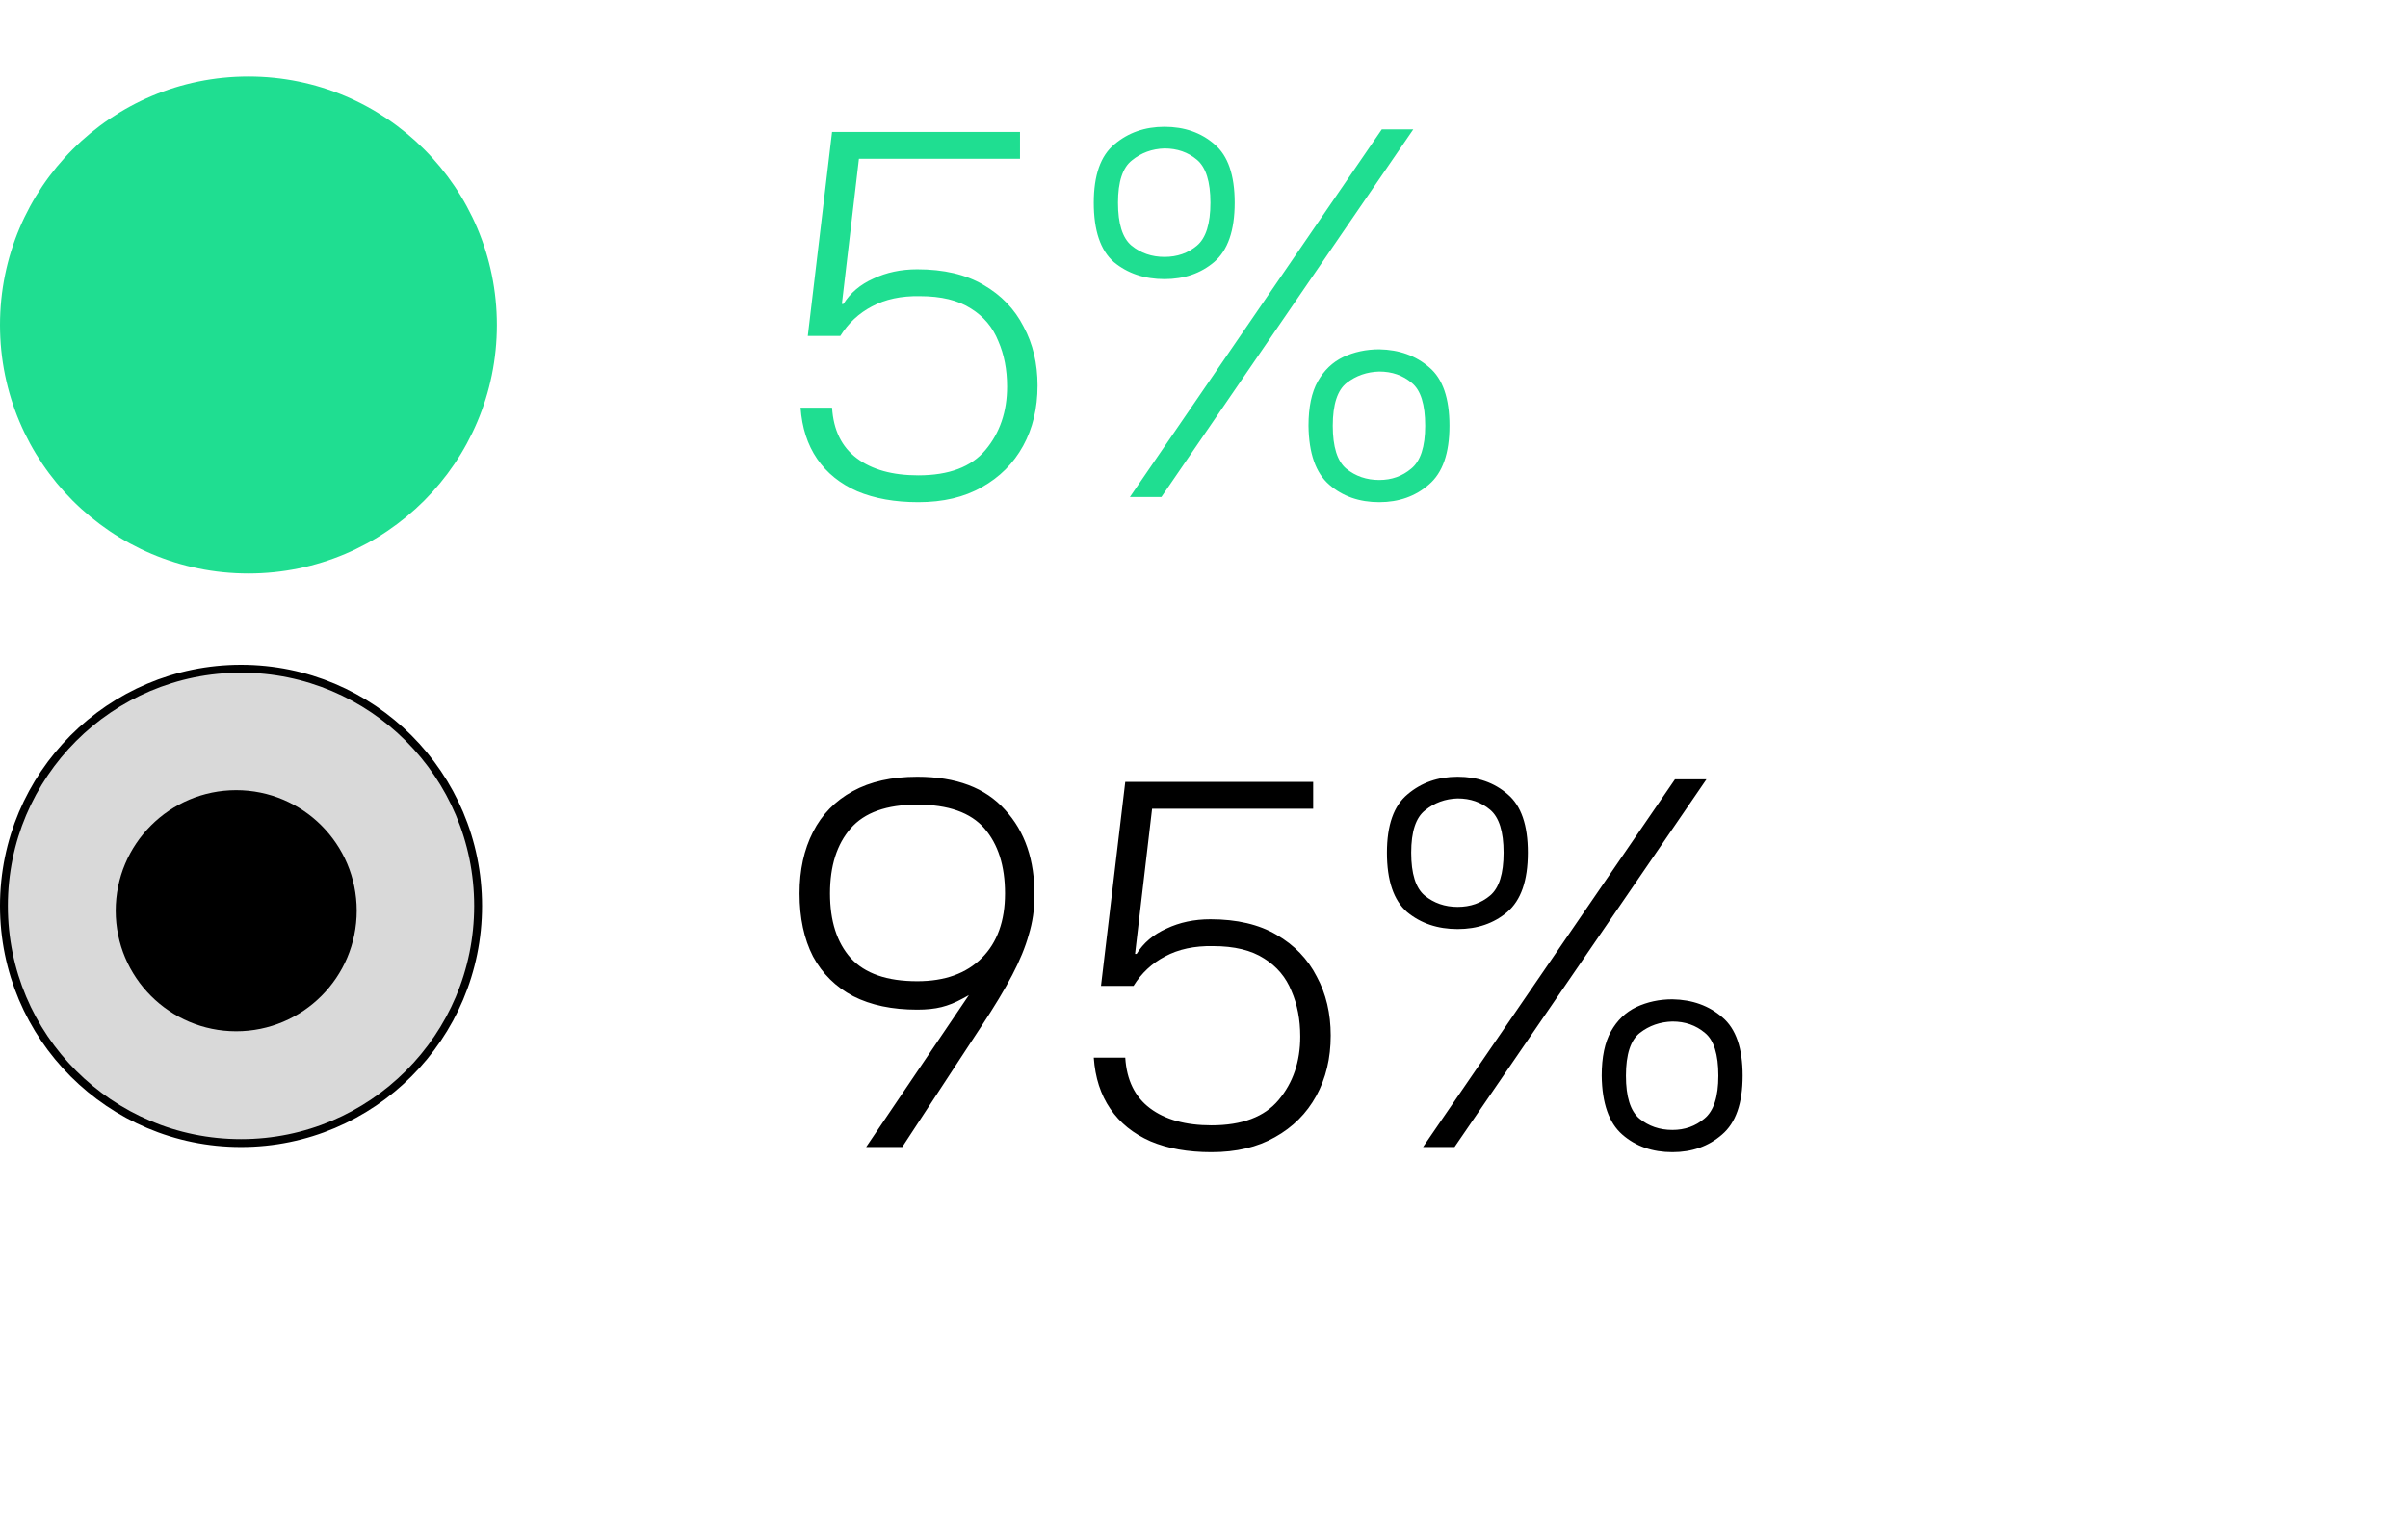
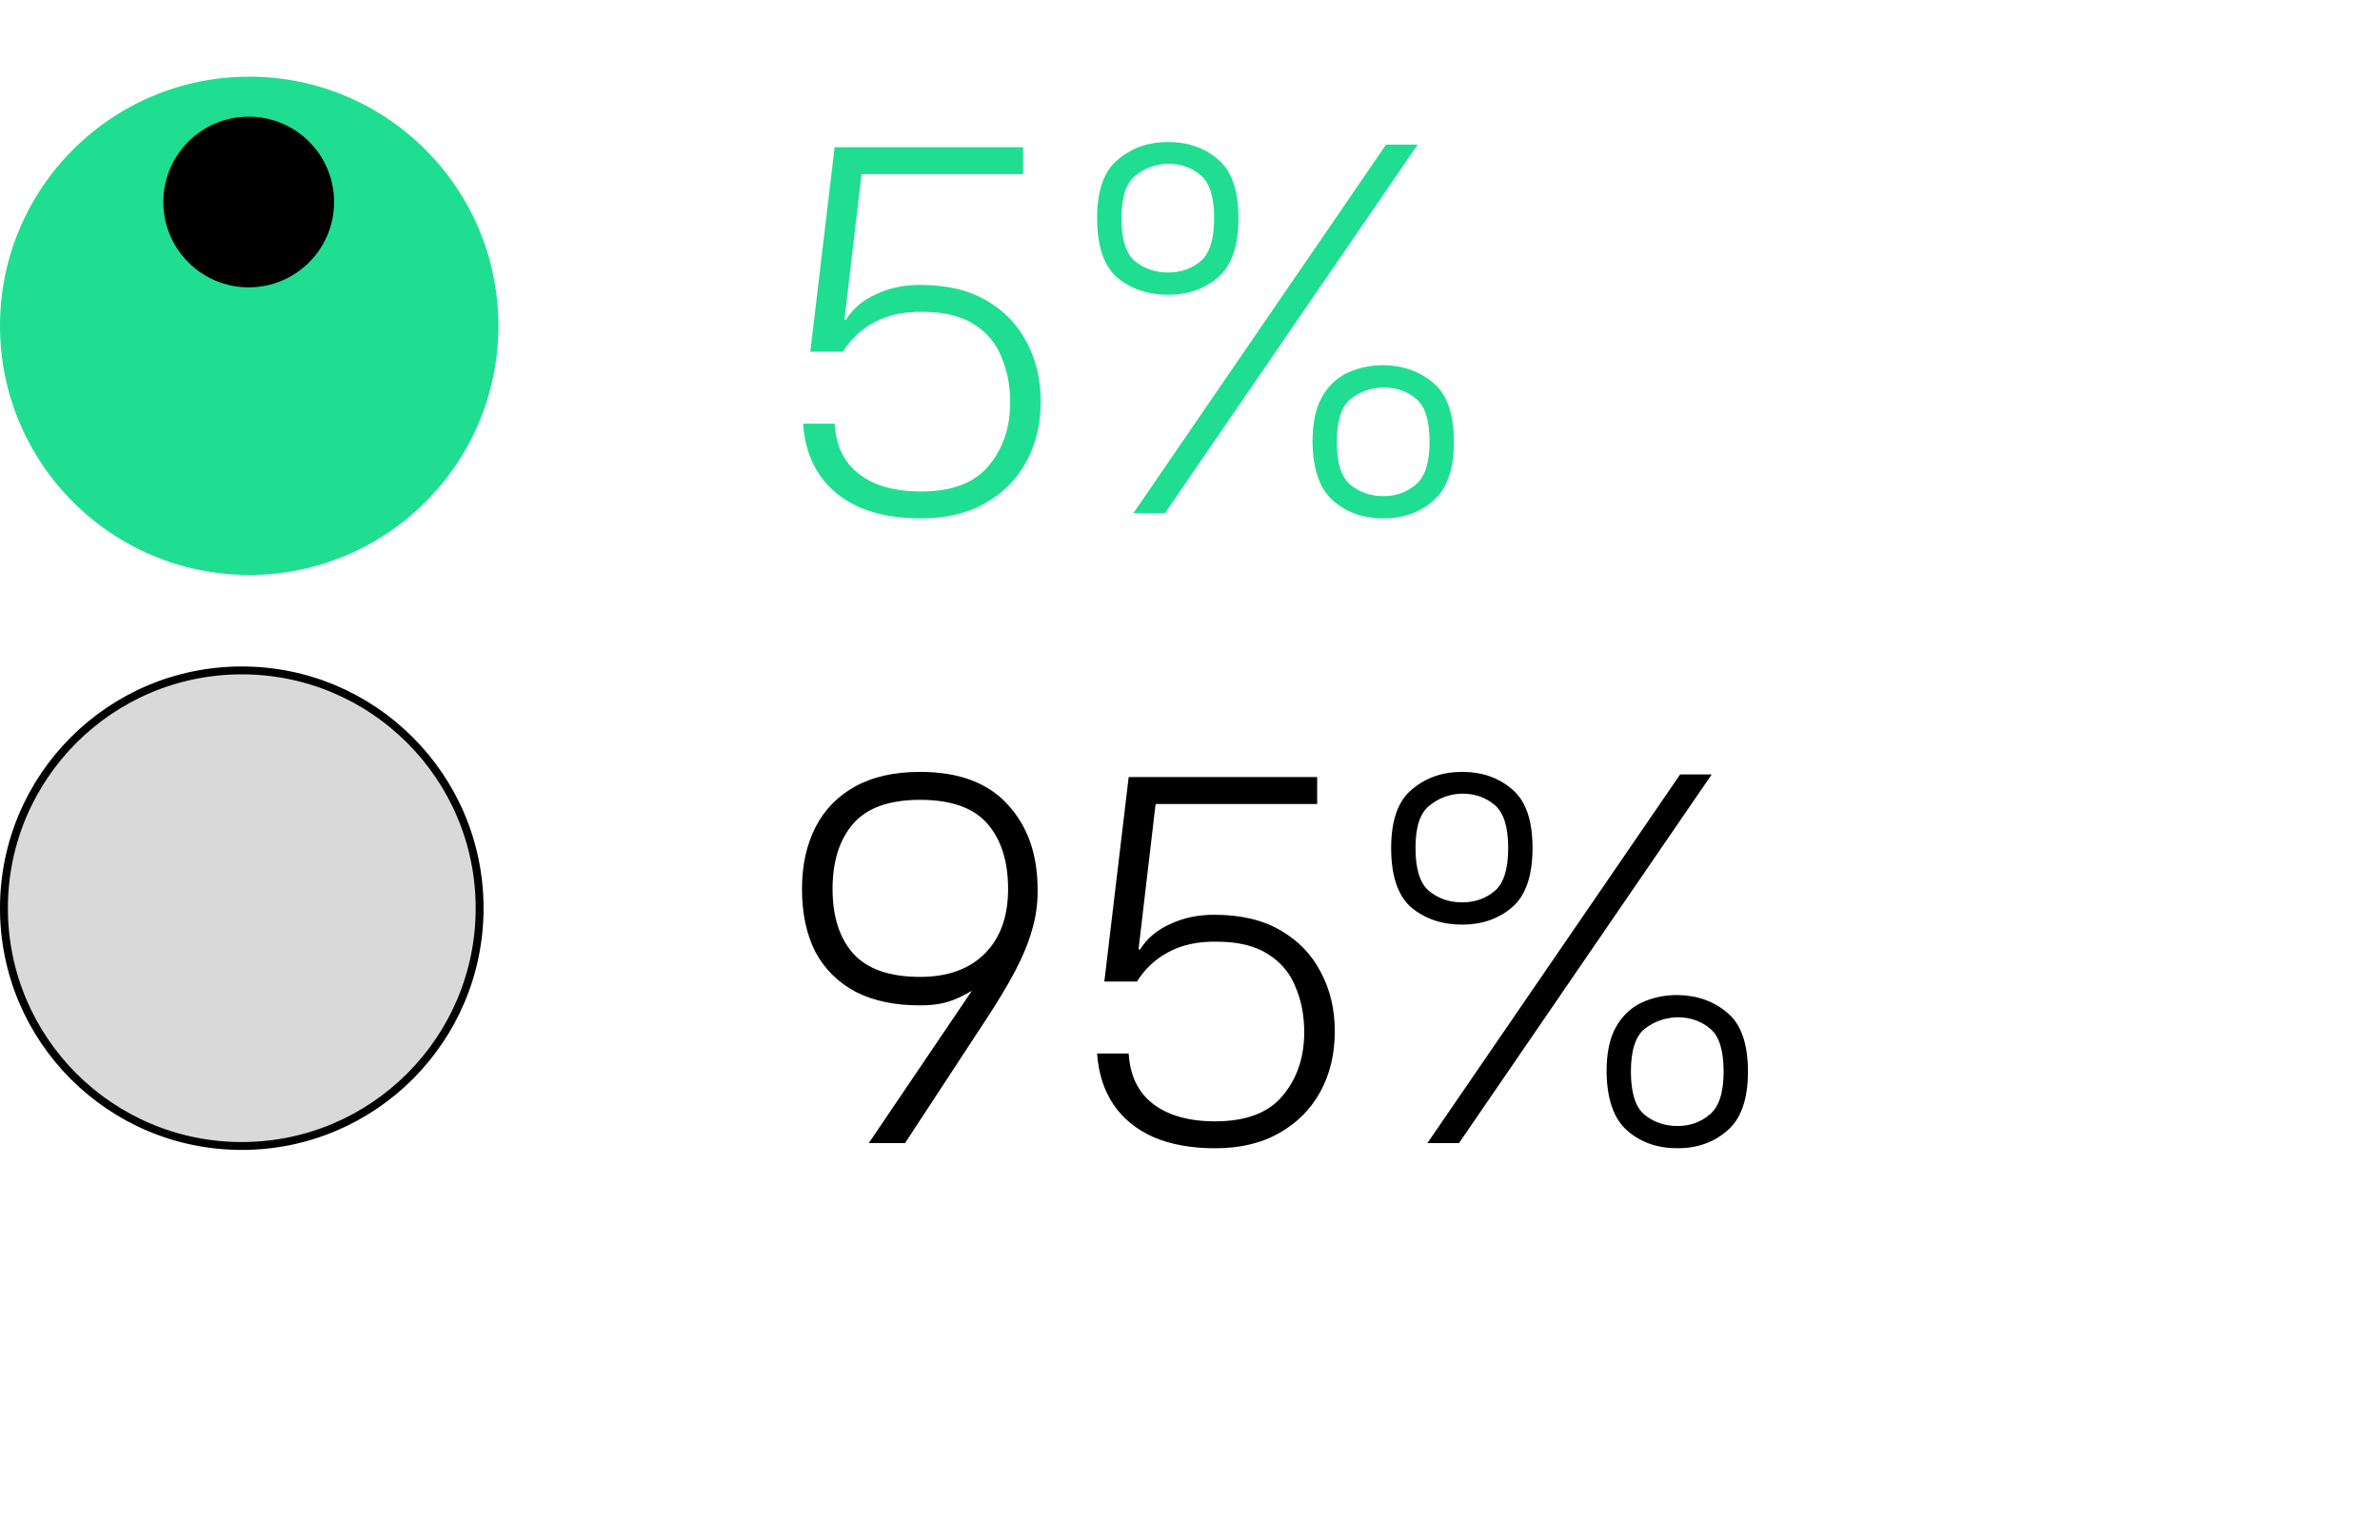
- <svg xmlns="http://www.w3.org/2000/svg" width="63" height="40" viewBox="0 0 63 40" fill="none">
-   <circle cx="6.5" cy="8.5" r="6.5" fill="#1FDE91" />
-   <circle cx="6.306" cy="23.694" r="6.203" fill="#D9D9D9" stroke="black" stroke-width="0.206" />
-   <circle cx="6.18" cy="23.82" r="3.153" fill="black" />
-   <path d="M24.025 13.135C23.413 13.135 22.881 13.04 22.431 12.851C21.981 12.653 21.63 12.37 21.378 12.001C21.125 11.631 20.982 11.186 20.945 10.663H21.769C21.805 11.249 22.021 11.69 22.418 11.987C22.814 12.284 23.35 12.433 24.025 12.433C24.826 12.433 25.412 12.212 25.781 11.771C26.159 11.321 26.348 10.767 26.348 10.11C26.348 9.668 26.271 9.272 26.118 8.921C25.974 8.561 25.736 8.277 25.403 8.07C25.069 7.854 24.624 7.746 24.066 7.746C23.579 7.737 23.16 7.827 22.809 8.016C22.467 8.196 22.193 8.453 21.985 8.786H21.134L21.769 3.451H26.686V4.153H22.472L22.026 7.949H22.067C22.247 7.66 22.508 7.44 22.85 7.287C23.192 7.125 23.575 7.044 23.998 7.044C24.691 7.044 25.267 7.179 25.727 7.449C26.195 7.719 26.546 8.084 26.78 8.543C27.023 8.993 27.145 9.506 27.145 10.083C27.145 10.677 27.019 11.204 26.767 11.663C26.515 12.122 26.154 12.482 25.686 12.743C25.227 13.005 24.673 13.135 24.025 13.135ZM30.466 7.3C29.944 7.3 29.503 7.152 29.142 6.855C28.791 6.548 28.616 6.031 28.616 5.301C28.616 4.581 28.796 4.072 29.156 3.775C29.516 3.469 29.953 3.316 30.466 3.316C30.988 3.316 31.425 3.469 31.776 3.775C32.127 4.072 32.303 4.581 32.303 5.301C32.303 6.031 32.123 6.548 31.763 6.855C31.412 7.152 30.979 7.3 30.466 7.3ZM29.25 5.301C29.25 5.851 29.367 6.224 29.602 6.422C29.845 6.62 30.133 6.719 30.466 6.719C30.799 6.719 31.083 6.62 31.317 6.422C31.551 6.224 31.668 5.851 31.668 5.301C31.668 4.752 31.551 4.378 31.317 4.18C31.083 3.982 30.799 3.883 30.466 3.883C30.142 3.892 29.858 3.996 29.615 4.194C29.372 4.383 29.25 4.752 29.25 5.301ZM36.152 3.383H36.976L30.385 13H29.561L36.152 3.383ZM34.234 11.136C34.234 10.65 34.315 10.263 34.477 9.975C34.64 9.686 34.86 9.475 35.139 9.34C35.427 9.205 35.743 9.137 36.085 9.137C36.607 9.146 37.044 9.304 37.395 9.61C37.746 9.907 37.922 10.416 37.922 11.136C37.922 11.857 37.742 12.37 37.381 12.676C37.03 12.982 36.598 13.135 36.085 13.135C35.562 13.135 35.126 12.982 34.775 12.676C34.423 12.37 34.243 11.857 34.234 11.136ZM34.869 11.136C34.869 11.685 34.986 12.059 35.22 12.257C35.464 12.455 35.752 12.554 36.085 12.554C36.409 12.554 36.688 12.455 36.922 12.257C37.165 12.059 37.287 11.685 37.287 11.136C37.287 10.578 37.17 10.204 36.936 10.015C36.702 9.817 36.418 9.718 36.085 9.718C35.761 9.727 35.477 9.826 35.234 10.015C34.991 10.204 34.869 10.578 34.869 11.136Z" fill="#1FDE91" />
-   <path d="M27.064 23.436C27.064 23.787 27.014 24.125 26.915 24.449C26.825 24.773 26.681 25.124 26.483 25.502C26.285 25.881 26.019 26.322 25.686 26.826L23.606 30H22.661L25.713 25.489L25.808 25.745C25.574 25.898 25.362 26.025 25.173 26.124C24.993 26.223 24.813 26.295 24.633 26.34C24.453 26.385 24.241 26.407 23.998 26.407C23.341 26.407 22.782 26.29 22.323 26.056C21.864 25.813 21.513 25.466 21.27 25.016C21.035 24.557 20.918 24.008 20.918 23.368C20.918 22.756 21.035 22.22 21.27 21.761C21.504 21.302 21.85 20.946 22.31 20.694C22.769 20.442 23.332 20.316 23.998 20.316C25.015 20.316 25.781 20.604 26.294 21.18C26.816 21.747 27.073 22.499 27.064 23.436ZM26.294 23.368C26.294 22.648 26.114 22.081 25.754 21.666C25.394 21.252 24.808 21.045 23.998 21.045C23.197 21.045 22.616 21.252 22.256 21.666C21.895 22.081 21.715 22.648 21.715 23.368C21.715 24.089 21.895 24.651 22.256 25.057C22.625 25.462 23.206 25.664 23.998 25.664C24.718 25.664 25.281 25.462 25.686 25.057C26.091 24.651 26.294 24.089 26.294 23.368ZM31.695 30.135C31.083 30.135 30.552 30.041 30.101 29.851C29.651 29.653 29.3 29.37 29.048 29C28.796 28.631 28.652 28.186 28.616 27.663H29.44C29.476 28.249 29.692 28.69 30.088 28.987C30.484 29.284 31.02 29.433 31.695 29.433C32.496 29.433 33.082 29.212 33.451 28.771C33.829 28.321 34.018 27.767 34.018 27.11C34.018 26.668 33.942 26.272 33.789 25.921C33.645 25.561 33.406 25.277 33.073 25.07C32.74 24.854 32.294 24.746 31.736 24.746C31.249 24.737 30.831 24.827 30.48 25.016C30.137 25.196 29.863 25.453 29.656 25.786H28.805L29.44 20.451H34.356V21.153H30.142L29.696 24.949H29.737C29.917 24.66 30.178 24.44 30.52 24.287C30.862 24.125 31.245 24.044 31.668 24.044C32.361 24.044 32.938 24.179 33.397 24.449C33.865 24.719 34.216 25.084 34.45 25.543C34.694 25.993 34.815 26.506 34.815 27.083C34.815 27.677 34.689 28.204 34.437 28.663C34.185 29.122 33.825 29.482 33.356 29.743C32.897 30.005 32.343 30.135 31.695 30.135ZM38.136 24.3C37.614 24.3 37.173 24.152 36.813 23.855C36.462 23.548 36.286 23.031 36.286 22.301C36.286 21.581 36.466 21.072 36.826 20.775C37.186 20.469 37.623 20.316 38.136 20.316C38.658 20.316 39.095 20.469 39.446 20.775C39.798 21.072 39.973 21.581 39.973 22.301C39.973 23.031 39.793 23.548 39.433 23.855C39.082 24.152 38.65 24.3 38.136 24.3ZM36.921 22.301C36.921 22.851 37.038 23.224 37.272 23.422C37.515 23.62 37.803 23.72 38.136 23.72C38.469 23.72 38.753 23.62 38.987 23.422C39.221 23.224 39.338 22.851 39.338 22.301C39.338 21.752 39.221 21.378 38.987 21.18C38.753 20.982 38.469 20.883 38.136 20.883C37.812 20.892 37.529 20.996 37.285 21.194C37.042 21.383 36.921 21.752 36.921 22.301ZM43.822 20.383H44.646L38.055 30H37.231L43.822 20.383ZM41.905 28.136C41.905 27.65 41.986 27.263 42.148 26.974C42.31 26.686 42.53 26.475 42.809 26.34C43.098 26.205 43.413 26.137 43.755 26.137C44.277 26.146 44.714 26.304 45.065 26.61C45.416 26.907 45.592 27.416 45.592 28.136C45.592 28.857 45.412 29.37 45.052 29.676C44.7 29.982 44.268 30.135 43.755 30.135C43.233 30.135 42.796 29.982 42.445 29.676C42.094 29.37 41.914 28.857 41.905 28.136ZM42.539 28.136C42.539 28.685 42.656 29.059 42.891 29.257C43.134 29.455 43.422 29.554 43.755 29.554C44.079 29.554 44.358 29.455 44.592 29.257C44.836 29.059 44.957 28.685 44.957 28.136C44.957 27.578 44.84 27.204 44.606 27.015C44.372 26.817 44.088 26.718 43.755 26.718C43.431 26.727 43.147 26.826 42.904 27.015C42.661 27.204 42.539 27.578 42.539 28.136Z" fill="black" />
+ <svg xmlns="http://www.w3.org/2000/svg" width="102" height="66" viewBox="0 0 102 66" fill="none">
+   <circle cx="10.68" cy="13.966" r="10.68" fill="#1FDE91" />
+   <circle cx="10.362" cy="38.931" r="10.193" fill="#D9D9D9" stroke="black" stroke-width="0.338" />
+   <circle cx="10.659" cy="8.659" r="3.659" fill="black" />
+   <path d="M39.476 22.222C38.47 22.222 37.597 22.067 36.857 21.756C36.117 21.43 35.54 20.964 35.126 20.358C34.712 19.751 34.475 19.019 34.416 18.161H35.77C35.829 19.122 36.184 19.847 36.835 20.336C37.486 20.824 38.366 21.068 39.476 21.068C40.792 21.068 41.754 20.705 42.361 19.98C42.982 19.241 43.293 18.331 43.293 17.251C43.293 16.526 43.167 15.875 42.915 15.298C42.679 14.706 42.287 14.24 41.739 13.9C41.192 13.545 40.459 13.367 39.542 13.367C38.743 13.352 38.055 13.5 37.478 13.811C36.916 14.107 36.465 14.529 36.125 15.076H34.727L35.77 6.31H43.847V7.464H36.923L36.191 13.7H36.258C36.554 13.227 36.983 12.864 37.545 12.613C38.107 12.346 38.736 12.213 39.431 12.213C40.57 12.213 41.517 12.435 42.272 12.879C43.041 13.323 43.618 13.922 44.003 14.677C44.402 15.416 44.602 16.26 44.602 17.206C44.602 18.183 44.395 19.048 43.981 19.803C43.566 20.558 42.975 21.149 42.205 21.578C41.451 22.007 40.541 22.222 39.476 22.222ZM50.059 12.635C49.201 12.635 48.476 12.391 47.884 11.902C47.307 11.399 47.019 10.549 47.019 9.35C47.019 8.167 47.315 7.331 47.906 6.843C48.498 6.34 49.216 6.088 50.059 6.088C50.917 6.088 51.635 6.34 52.212 6.843C52.789 7.331 53.077 8.167 53.077 9.35C53.077 10.549 52.781 11.399 52.189 11.902C51.612 12.391 50.902 12.635 50.059 12.635ZM48.062 9.35C48.062 10.253 48.254 10.867 48.639 11.192C49.038 11.518 49.511 11.681 50.059 11.681C50.606 11.681 51.072 11.518 51.457 11.192C51.842 10.867 52.034 10.253 52.034 9.35C52.034 8.448 51.842 7.834 51.457 7.508C51.072 7.183 50.606 7.02 50.059 7.02C49.526 7.035 49.06 7.205 48.661 7.531C48.261 7.841 48.062 8.448 48.062 9.35ZM59.402 6.199H60.756L49.926 22H48.572L59.402 6.199ZM56.251 18.938C56.251 18.139 56.384 17.502 56.65 17.029C56.916 16.555 57.279 16.208 57.737 15.986C58.211 15.764 58.729 15.653 59.291 15.653C60.149 15.668 60.867 15.927 61.444 16.43C62.021 16.918 62.309 17.754 62.309 18.938C62.309 20.121 62.013 20.964 61.421 21.467C60.844 21.97 60.134 22.222 59.291 22.222C58.433 22.222 57.715 21.97 57.138 21.467C56.561 20.964 56.265 20.121 56.251 18.938ZM57.294 18.938C57.294 19.84 57.486 20.454 57.871 20.779C58.27 21.105 58.743 21.268 59.291 21.268C59.824 21.268 60.282 21.105 60.667 20.779C61.066 20.454 61.266 19.84 61.266 18.938C61.266 18.02 61.074 17.406 60.689 17.096C60.304 16.77 59.838 16.607 59.291 16.607C58.758 16.622 58.292 16.785 57.893 17.096C57.493 17.406 57.294 18.02 57.294 18.938Z" fill="#1FDE91" />
+   <path d="M44.469 38.215C44.469 38.791 44.388 39.346 44.225 39.879C44.077 40.412 43.84 40.989 43.515 41.61C43.189 42.231 42.753 42.956 42.205 43.785L38.788 49H37.234L42.25 41.588L42.405 42.009C42.02 42.261 41.673 42.468 41.362 42.631C41.066 42.794 40.77 42.912 40.474 42.986C40.178 43.06 39.831 43.097 39.431 43.097C38.351 43.097 37.434 42.904 36.679 42.52C35.925 42.12 35.348 41.551 34.948 40.811C34.564 40.056 34.371 39.154 34.371 38.104C34.371 37.097 34.564 36.217 34.948 35.463C35.333 34.708 35.903 34.124 36.657 33.709C37.412 33.295 38.336 33.088 39.431 33.088C41.103 33.088 42.361 33.562 43.204 34.508C44.062 35.441 44.484 36.676 44.469 38.215ZM43.204 38.104C43.204 36.92 42.908 35.988 42.316 35.307C41.724 34.627 40.763 34.286 39.431 34.286C38.114 34.286 37.16 34.627 36.568 35.307C35.977 35.988 35.681 36.92 35.681 38.104C35.681 39.287 35.977 40.212 36.568 40.878C37.175 41.543 38.129 41.876 39.431 41.876C40.615 41.876 41.539 41.543 42.205 40.878C42.871 40.212 43.204 39.287 43.204 38.104ZM52.078 49.222C51.072 49.222 50.2 49.067 49.46 48.756C48.72 48.43 48.143 47.964 47.729 47.358C47.315 46.751 47.078 46.019 47.019 45.161H48.372C48.431 46.122 48.787 46.847 49.438 47.336C50.089 47.824 50.969 48.068 52.078 48.068C53.395 48.068 54.357 47.705 54.963 46.98C55.585 46.241 55.895 45.331 55.895 44.251C55.895 43.526 55.77 42.875 55.518 42.298C55.282 41.706 54.889 41.24 54.342 40.9C53.795 40.545 53.062 40.367 52.145 40.367C51.346 40.352 50.658 40.5 50.081 40.811C49.519 41.107 49.068 41.529 48.727 42.076H47.329L48.372 33.31H56.45V34.464H49.526L48.794 40.7H48.861C49.156 40.227 49.586 39.864 50.148 39.613C50.71 39.346 51.339 39.213 52.034 39.213C53.173 39.213 54.12 39.435 54.875 39.879C55.644 40.323 56.221 40.922 56.606 41.676C57.005 42.416 57.205 43.26 57.205 44.206C57.205 45.183 56.998 46.048 56.584 46.803C56.169 47.557 55.577 48.149 54.808 48.578C54.053 49.007 53.144 49.222 52.078 49.222ZM62.662 39.635C61.804 39.635 61.079 39.391 60.487 38.903C59.91 38.4 59.621 37.549 59.621 36.35C59.621 35.167 59.917 34.331 60.509 33.843C61.101 33.34 61.818 33.088 62.662 33.088C63.52 33.088 64.237 33.34 64.814 33.843C65.391 34.331 65.68 35.167 65.68 36.35C65.68 37.549 65.384 38.4 64.792 38.903C64.215 39.391 63.505 39.635 62.662 39.635ZM60.664 36.35C60.664 37.253 60.857 37.867 61.241 38.192C61.641 38.518 62.114 38.681 62.662 38.681C63.209 38.681 63.675 38.518 64.06 38.192C64.445 37.867 64.637 37.253 64.637 36.35C64.637 35.448 64.445 34.834 64.06 34.508C63.675 34.183 63.209 34.02 62.662 34.02C62.129 34.035 61.663 34.205 61.264 34.531C60.864 34.841 60.664 35.448 60.664 36.35ZM72.005 33.199H73.358L62.529 49H61.175L72.005 33.199ZM68.853 45.938C68.853 45.139 68.987 44.502 69.253 44.029C69.519 43.556 69.882 43.208 70.34 42.986C70.814 42.764 71.332 42.653 71.894 42.653C72.752 42.668 73.469 42.927 74.046 43.43C74.623 43.918 74.912 44.754 74.912 45.938C74.912 47.121 74.616 47.964 74.024 48.467C73.447 48.97 72.737 49.222 71.894 49.222C71.036 49.222 70.318 48.97 69.741 48.467C69.164 47.964 68.868 47.121 68.853 45.938ZM69.896 45.938C69.896 46.84 70.089 47.454 70.473 47.779C70.873 48.105 71.346 48.268 71.894 48.268C72.426 48.268 72.885 48.105 73.27 47.779C73.669 47.454 73.869 46.84 73.869 45.938C73.869 45.02 73.677 44.406 73.292 44.096C72.907 43.77 72.441 43.607 71.894 43.607C71.361 43.622 70.895 43.785 70.496 44.096C70.096 44.406 69.896 45.02 69.896 45.938Z" fill="black" />
</svg>
